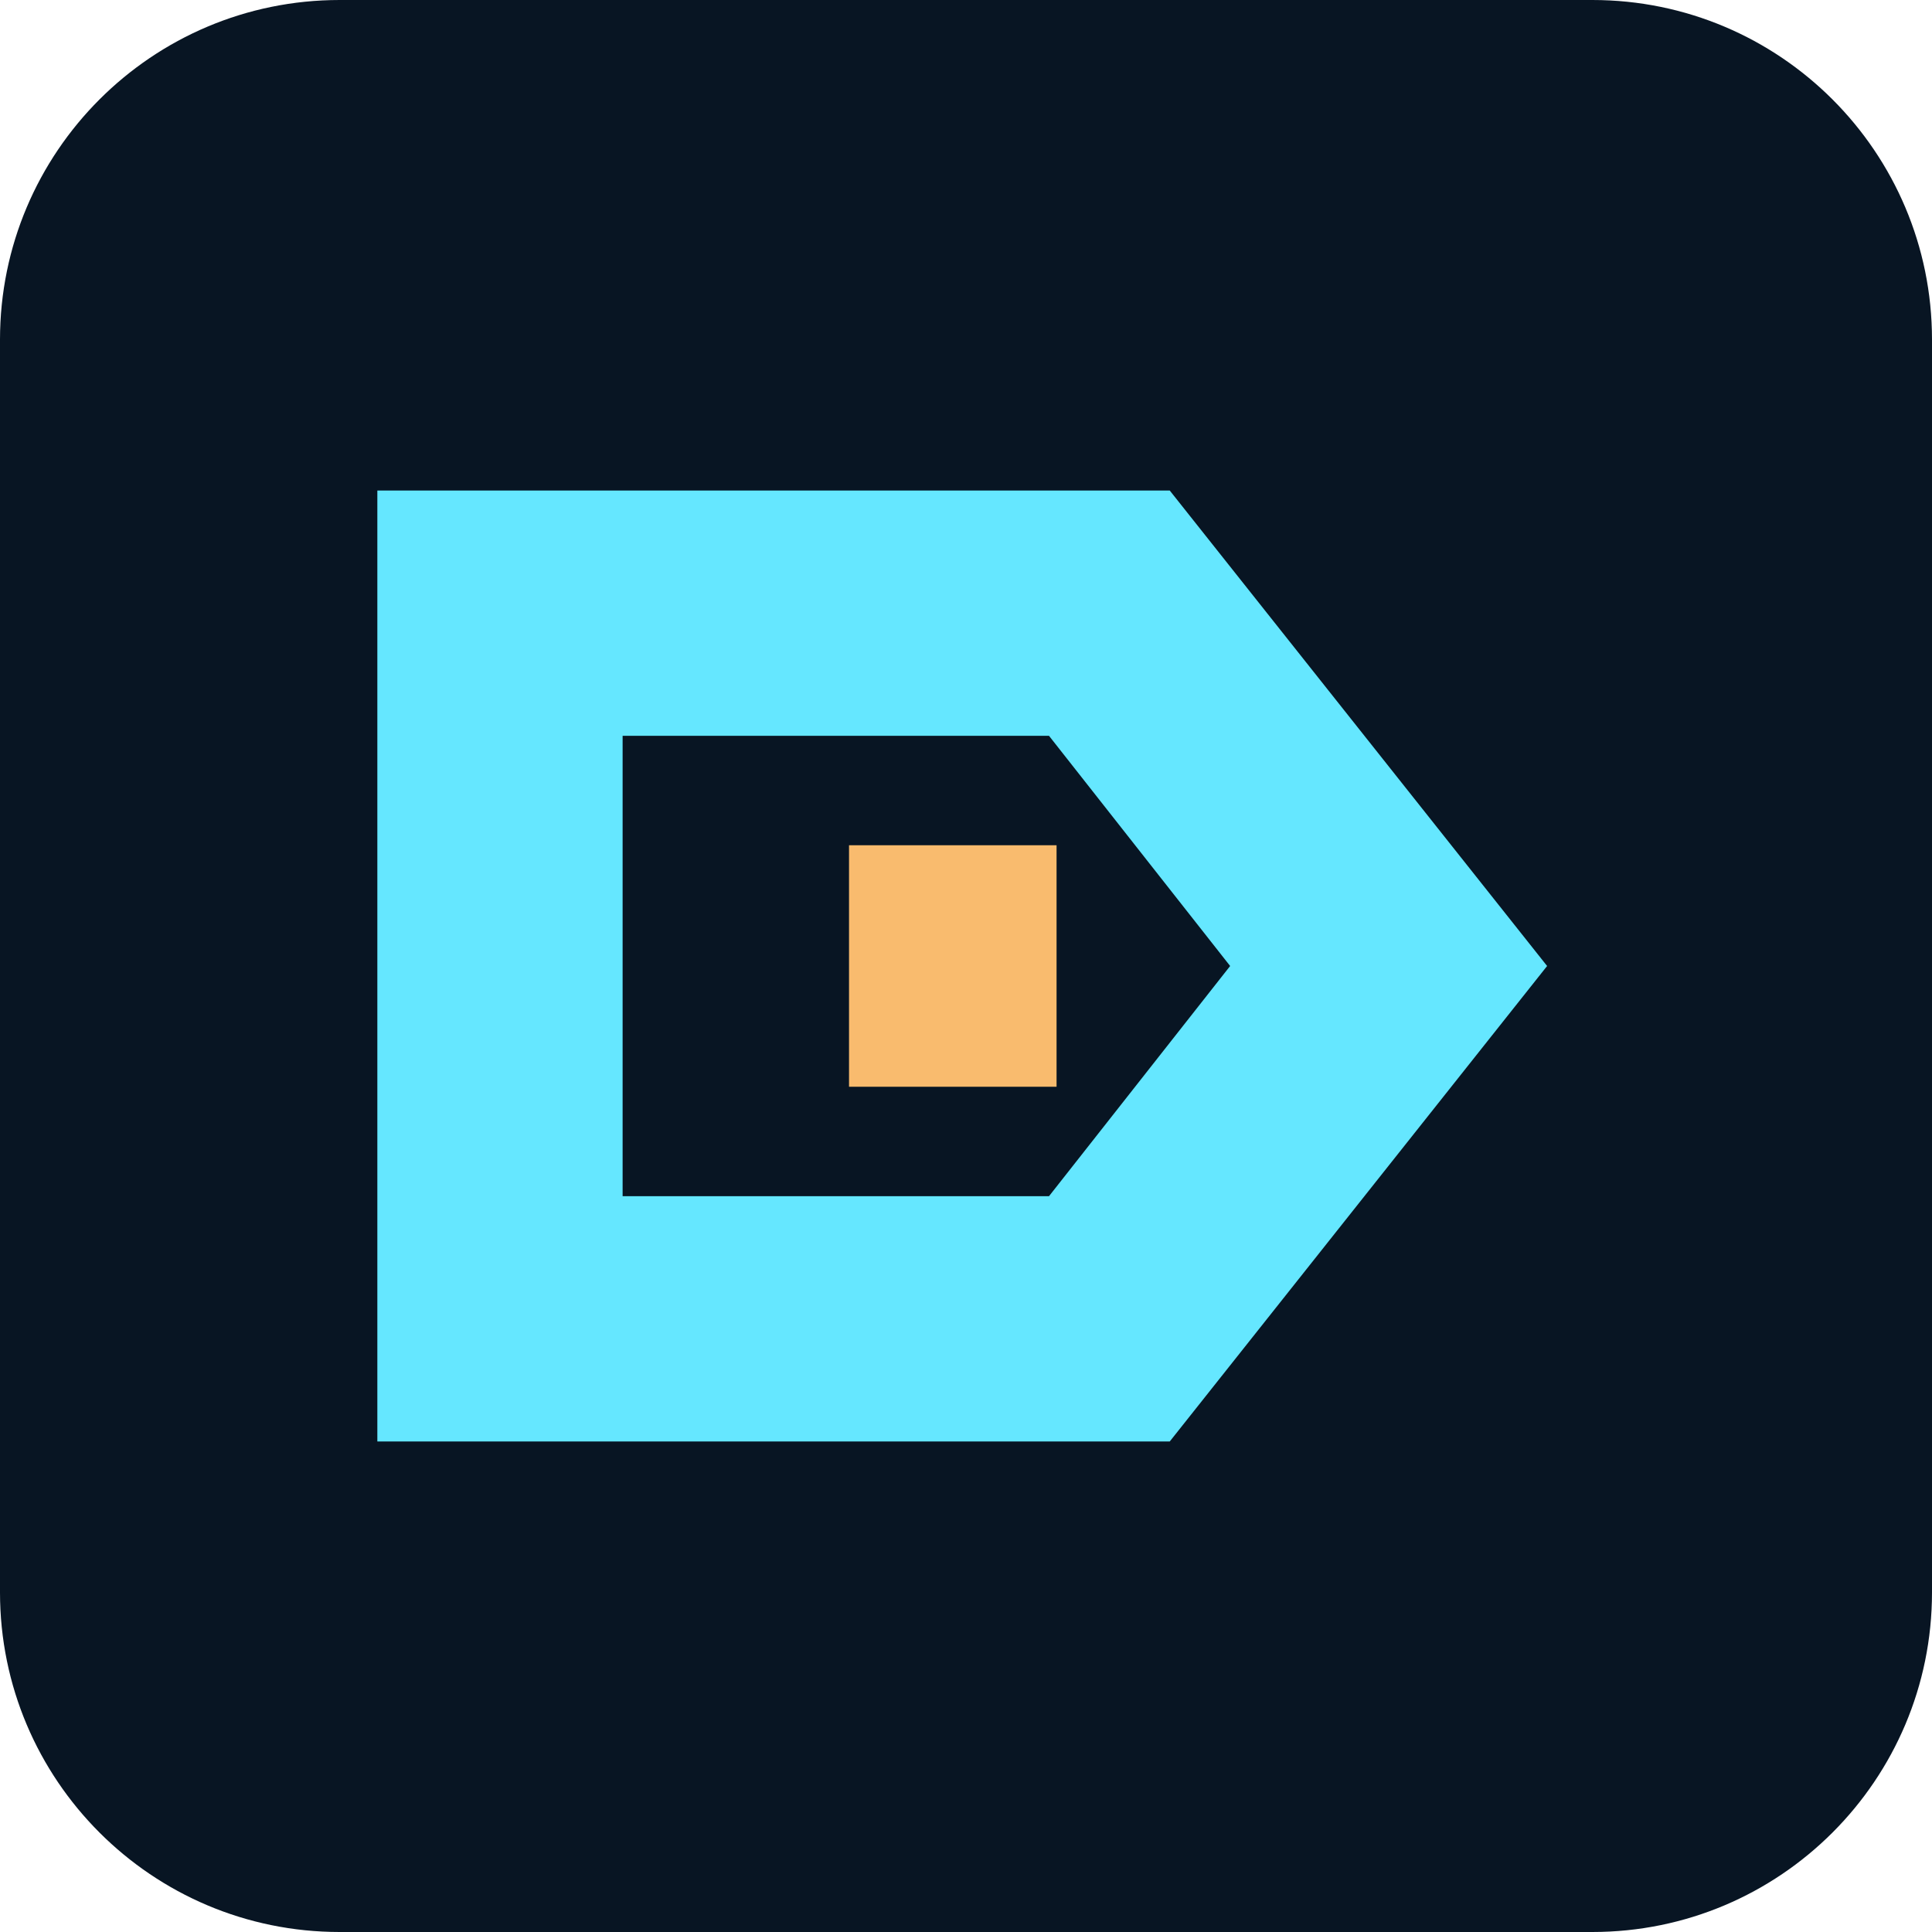
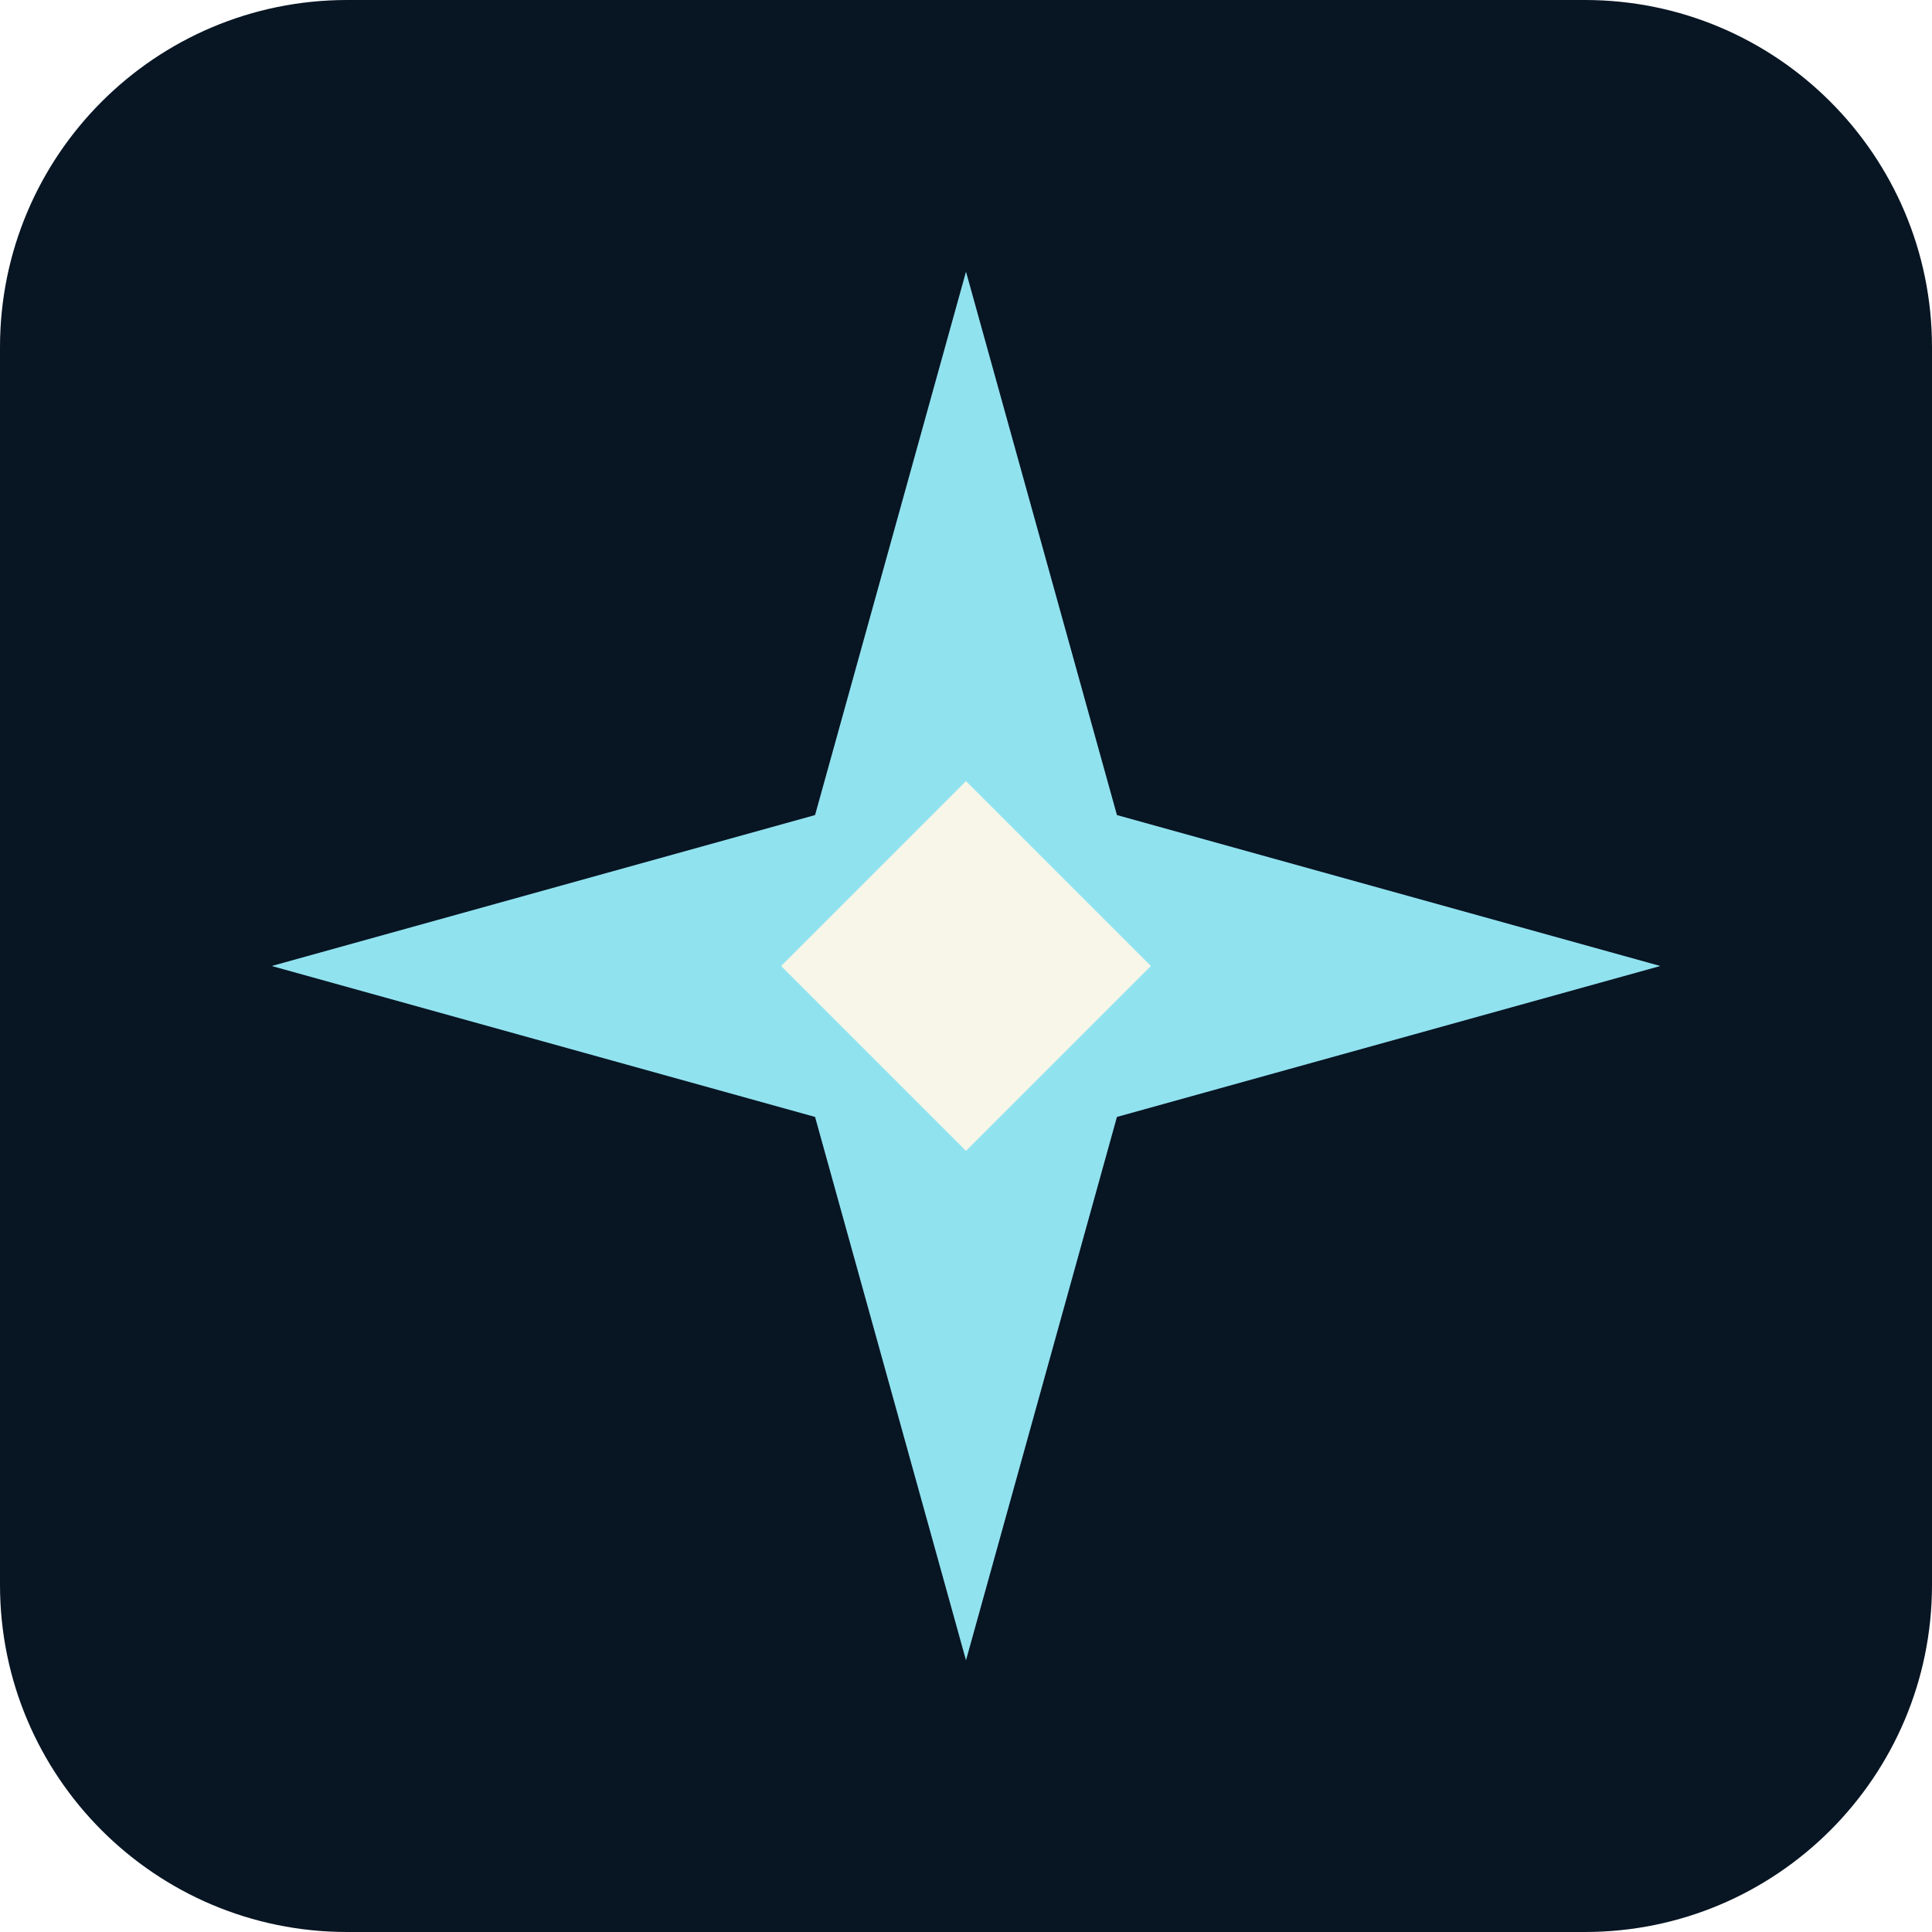
<svg xmlns="http://www.w3.org/2000/svg" viewBox="0 0 512 512">
-   <rect width="512" height="512" rx="90" fill="#081523" />
-   <path d="M100 130h210l100 126-100 126H100V130zm65 65v122h113l48-61-48-61H165z" fill="#65e7ff" />
-   <path d="M225 224h55v64h-55z" fill="#f9bb6e" />
+   <rect width="512" height="512" rx="92" fill="#081523" />
+   <path d="M256 72 296 216 440 256 296 296 256 440 216 296 72 256 216 216Z" fill="#91e2ef" />
+   <path d="m256 207 49 49-49 49-49-49z" fill="#f7f6e9" />
</svg>
